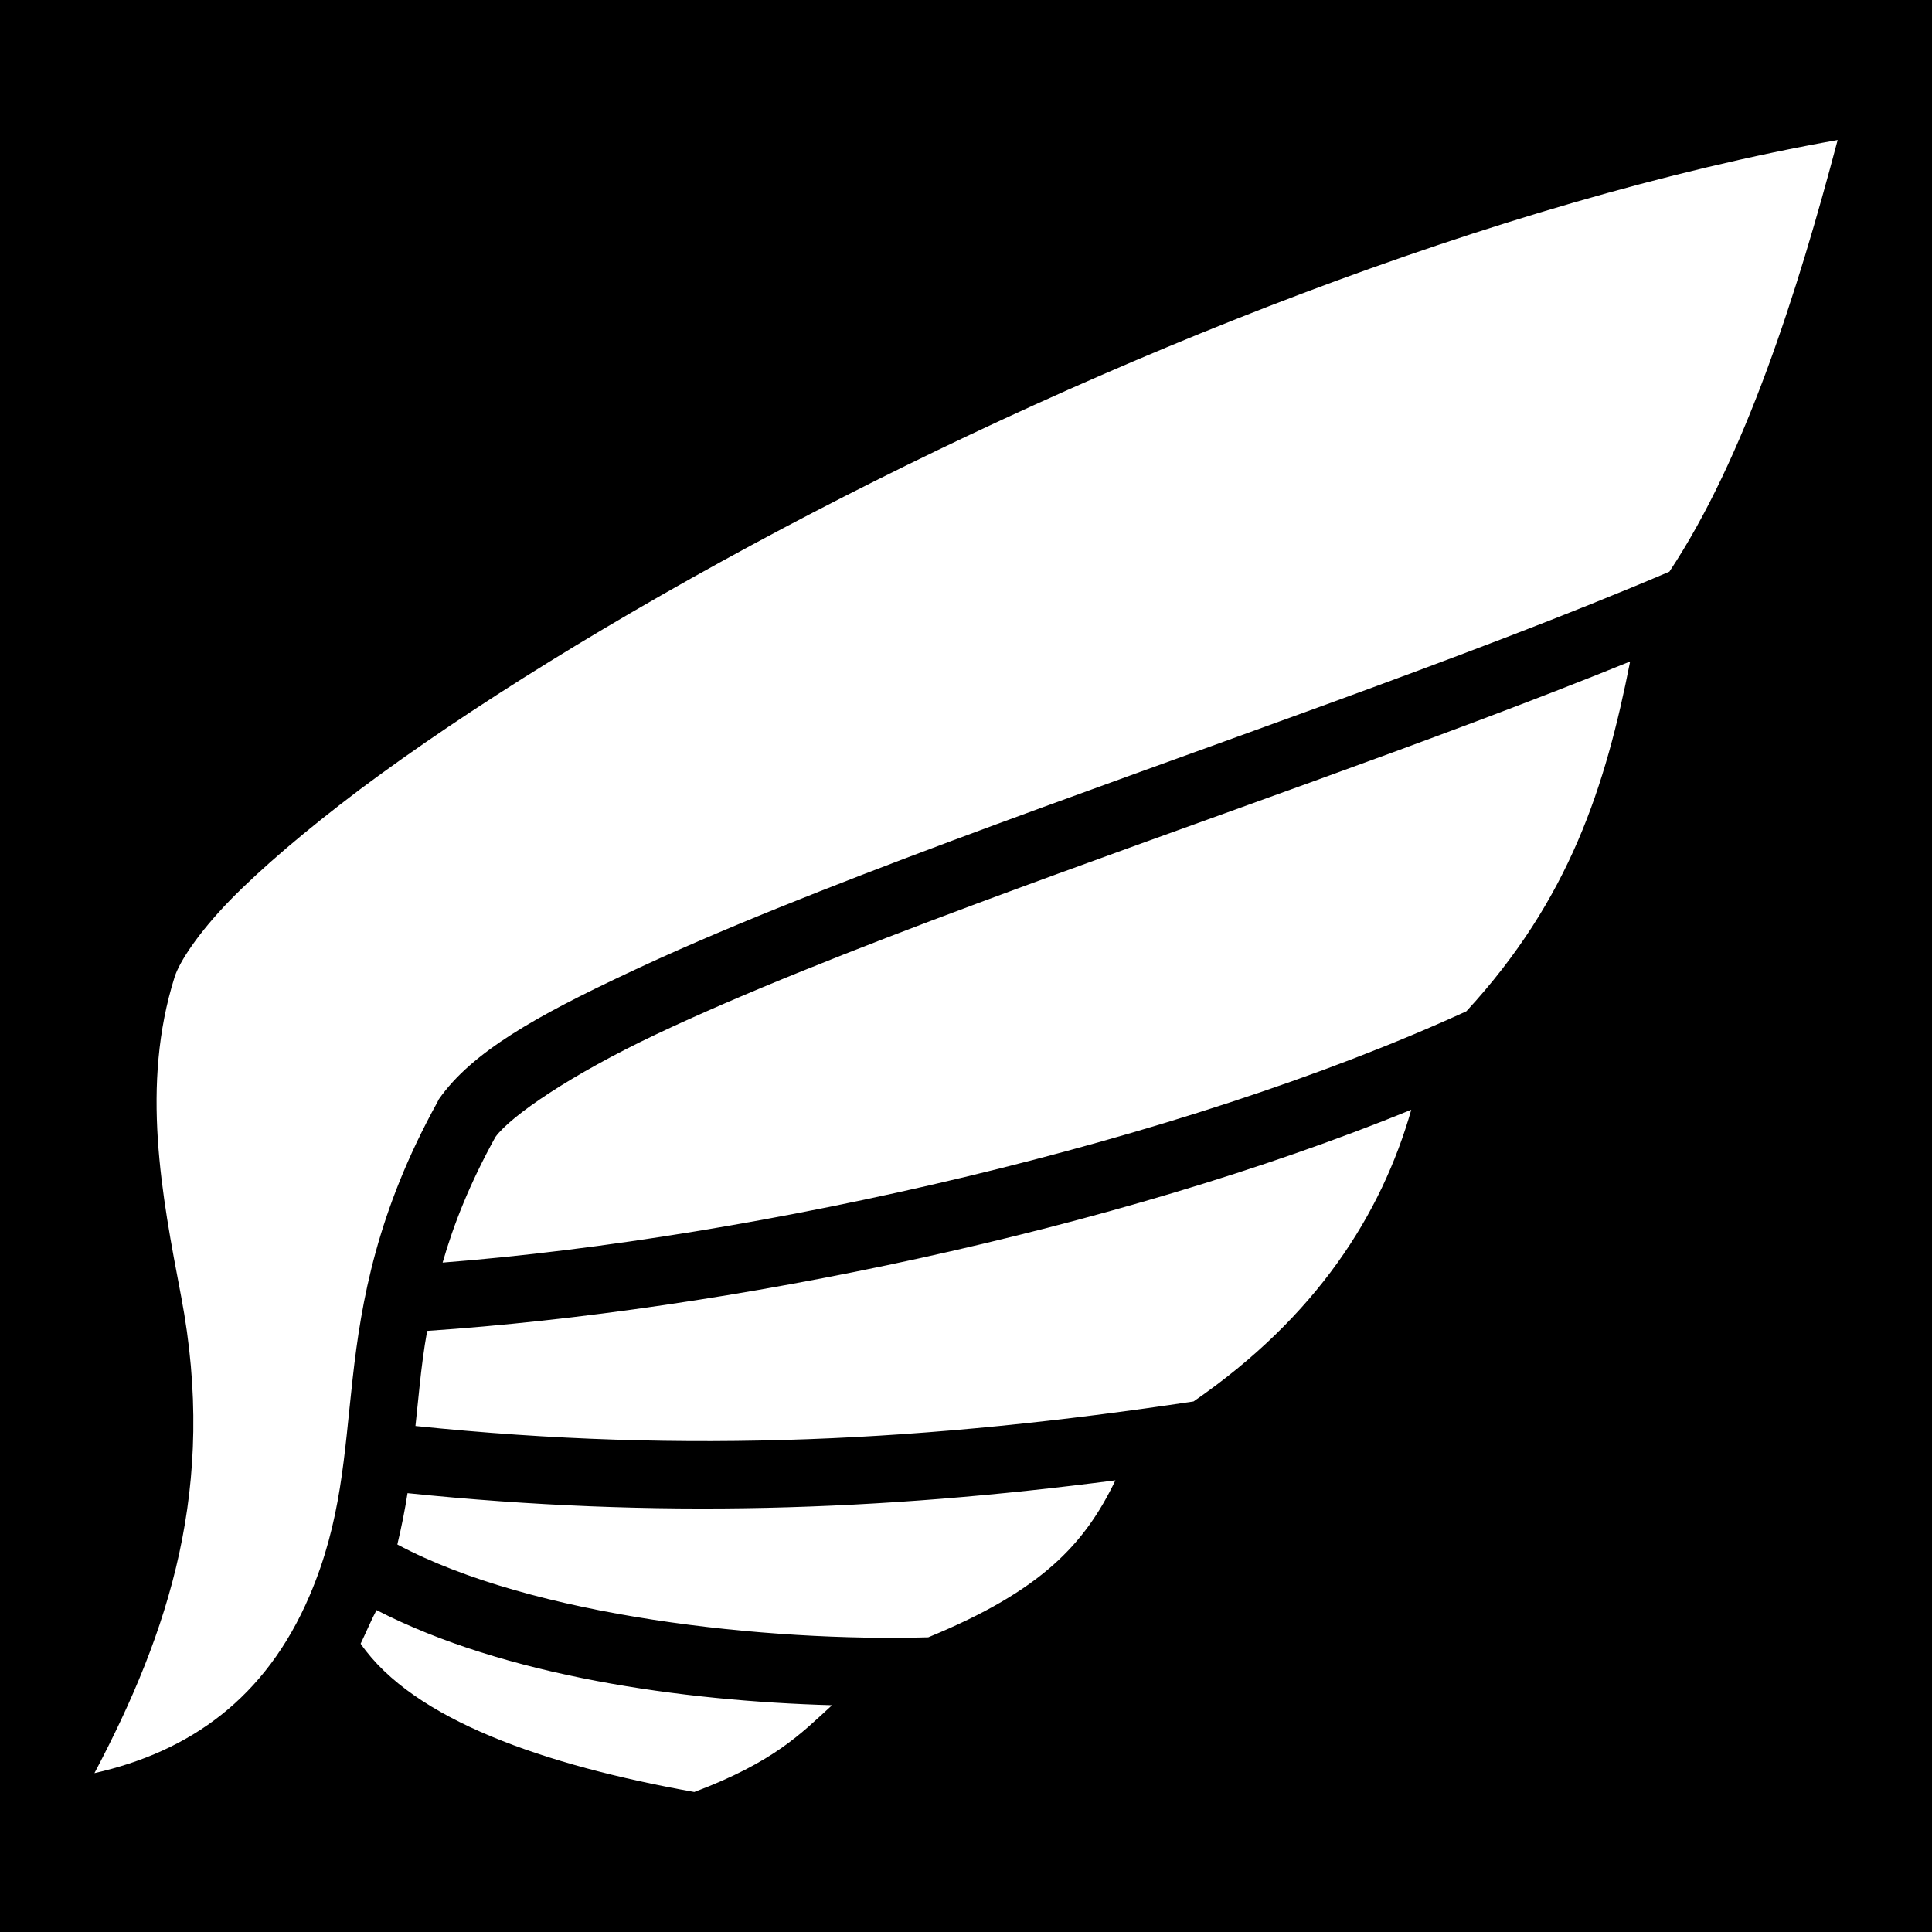
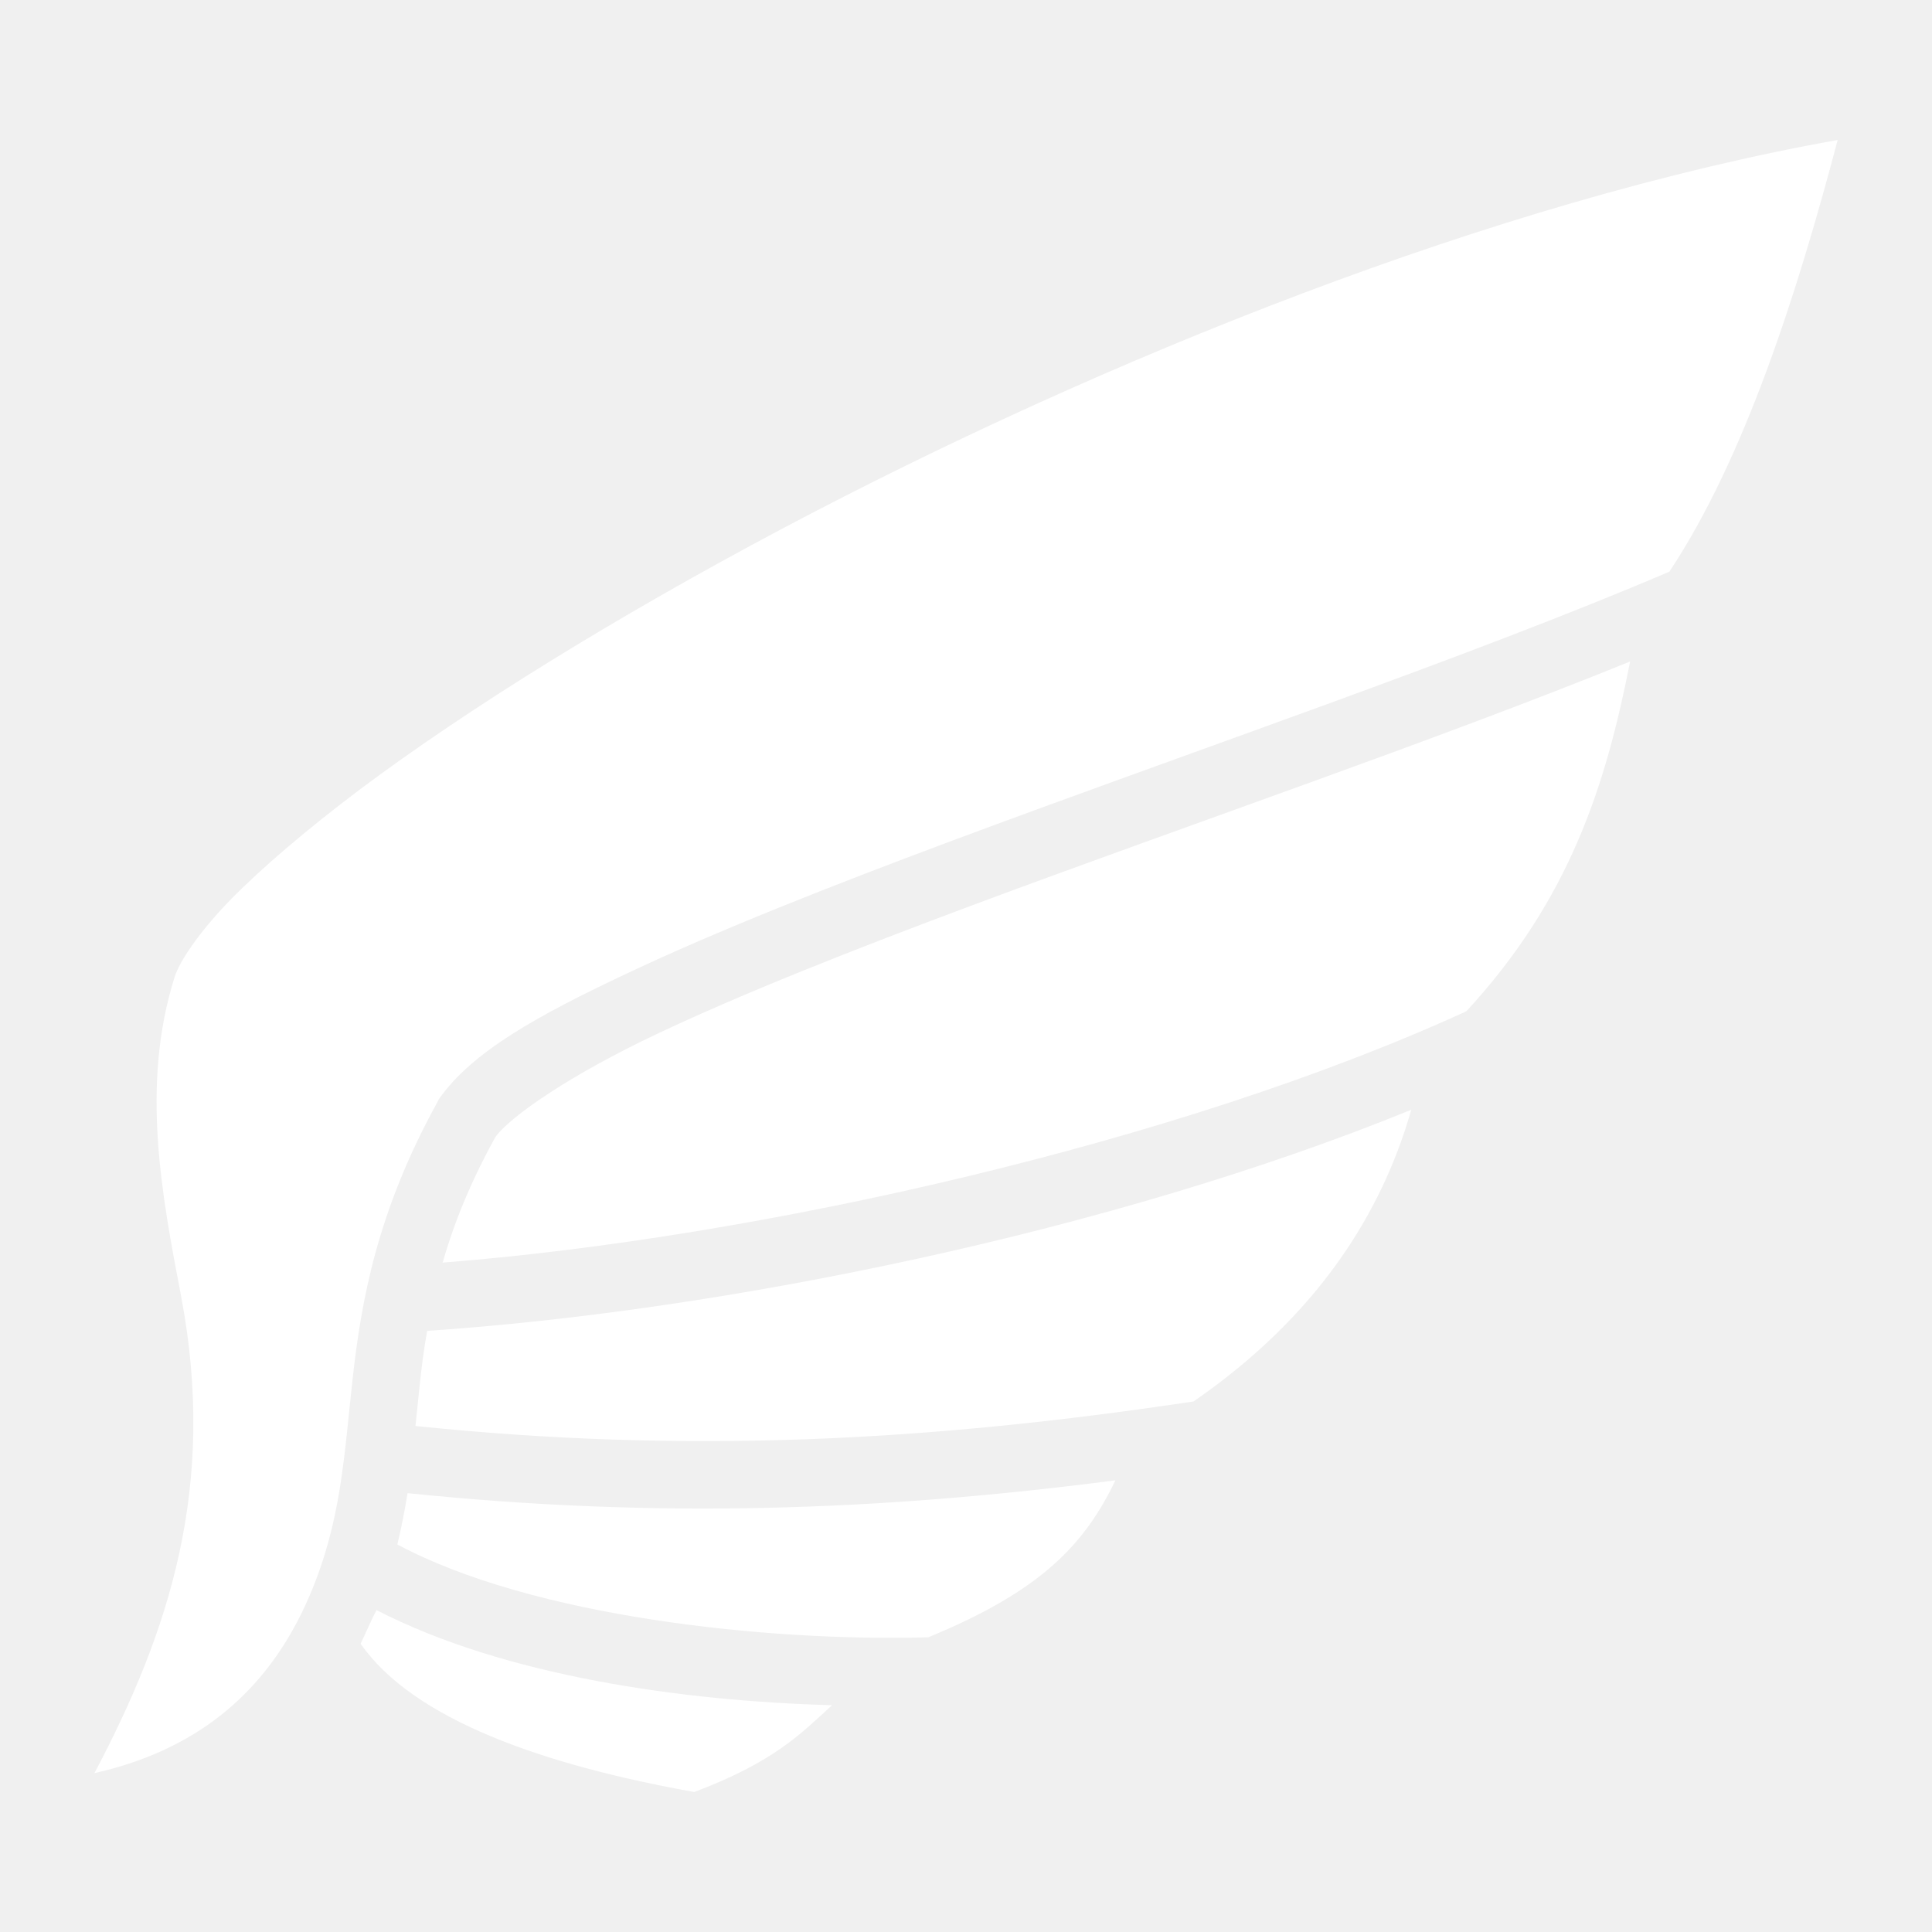
<svg xmlns="http://www.w3.org/2000/svg" style="height: 512px; width: 512px;" viewBox="0 0 512 512">
-   <path d="M0 0h512v512H0z" fill="#000" fill-opacity="1" />
  <g class="" style="" transform="translate(0,0)">
    <path d="M487 37.1C396.4 53.23 292 95.28 207.5 140 163 163.6 124 187.8 95.39 209.2 81.08 220 69.36 230 60.93 238.6c-8.43 8.7-13.38 16.3-14.65 20.3-9.04 28.7-3.42 57.7 1.73 84.7 9.55 50.4-3.23 88.9-22.98 126.3 25.24-5.7 45.36-19.8 57-47 8.47-19.8 9.13-37 11.43-57.6 2.3-20.6 6.45-44.2 22.44-73.2l.2-.4.2-.4c8.8-12.6 26.2-22.2 50-33.4 23.7-11.2 53.6-23 86-35.1 63.8-23.8 137.2-48.7 190.1-71.3 20-30.1 34-74.24 44.6-114.4zm-55 138.2c-51.7 21-116.6 43.1-173.5 64.3-32.2 12-61.8 23.7-84.6 34.5-22.6 10.7-38.5 21.6-42.6 27.2-6.8 12.3-11.1 23.2-14 33.3 83.4-6.5 195.3-31.8 271.3-66.6 27.4-29.7 36.9-59.7 43.4-92.7zm-58 118.8c-79 32.2-182 53.3-260.8 58.6-.9 5-1.5 9.8-2 14.6-.4 3.5-.7 7.1-1.1 10.6 72.4 7.5 136.3 4 206.2-6.5 32.6-22.5 49.8-49.6 57.7-77.3zm-78.4 98.2c-62.3 8.1-121.6 10.2-187.6 3.4-.7 4.5-1.6 9-2.7 13.6 35.9 19.2 98.1 25.8 140.7 24.6 30.2-12.4 41.5-24.8 49.6-41.6zM99.78 426.7c-1.15 2.1-3.14 6.7-4.21 8.9 14.03 20.2 48.73 32.2 88.43 39.3 21.2-8 28.3-15.5 36.5-23-39.7-1.1-86.7-7.7-120.7-25.2z" fill="#fff" fill-opacity="1" />
  </g>
</svg>
